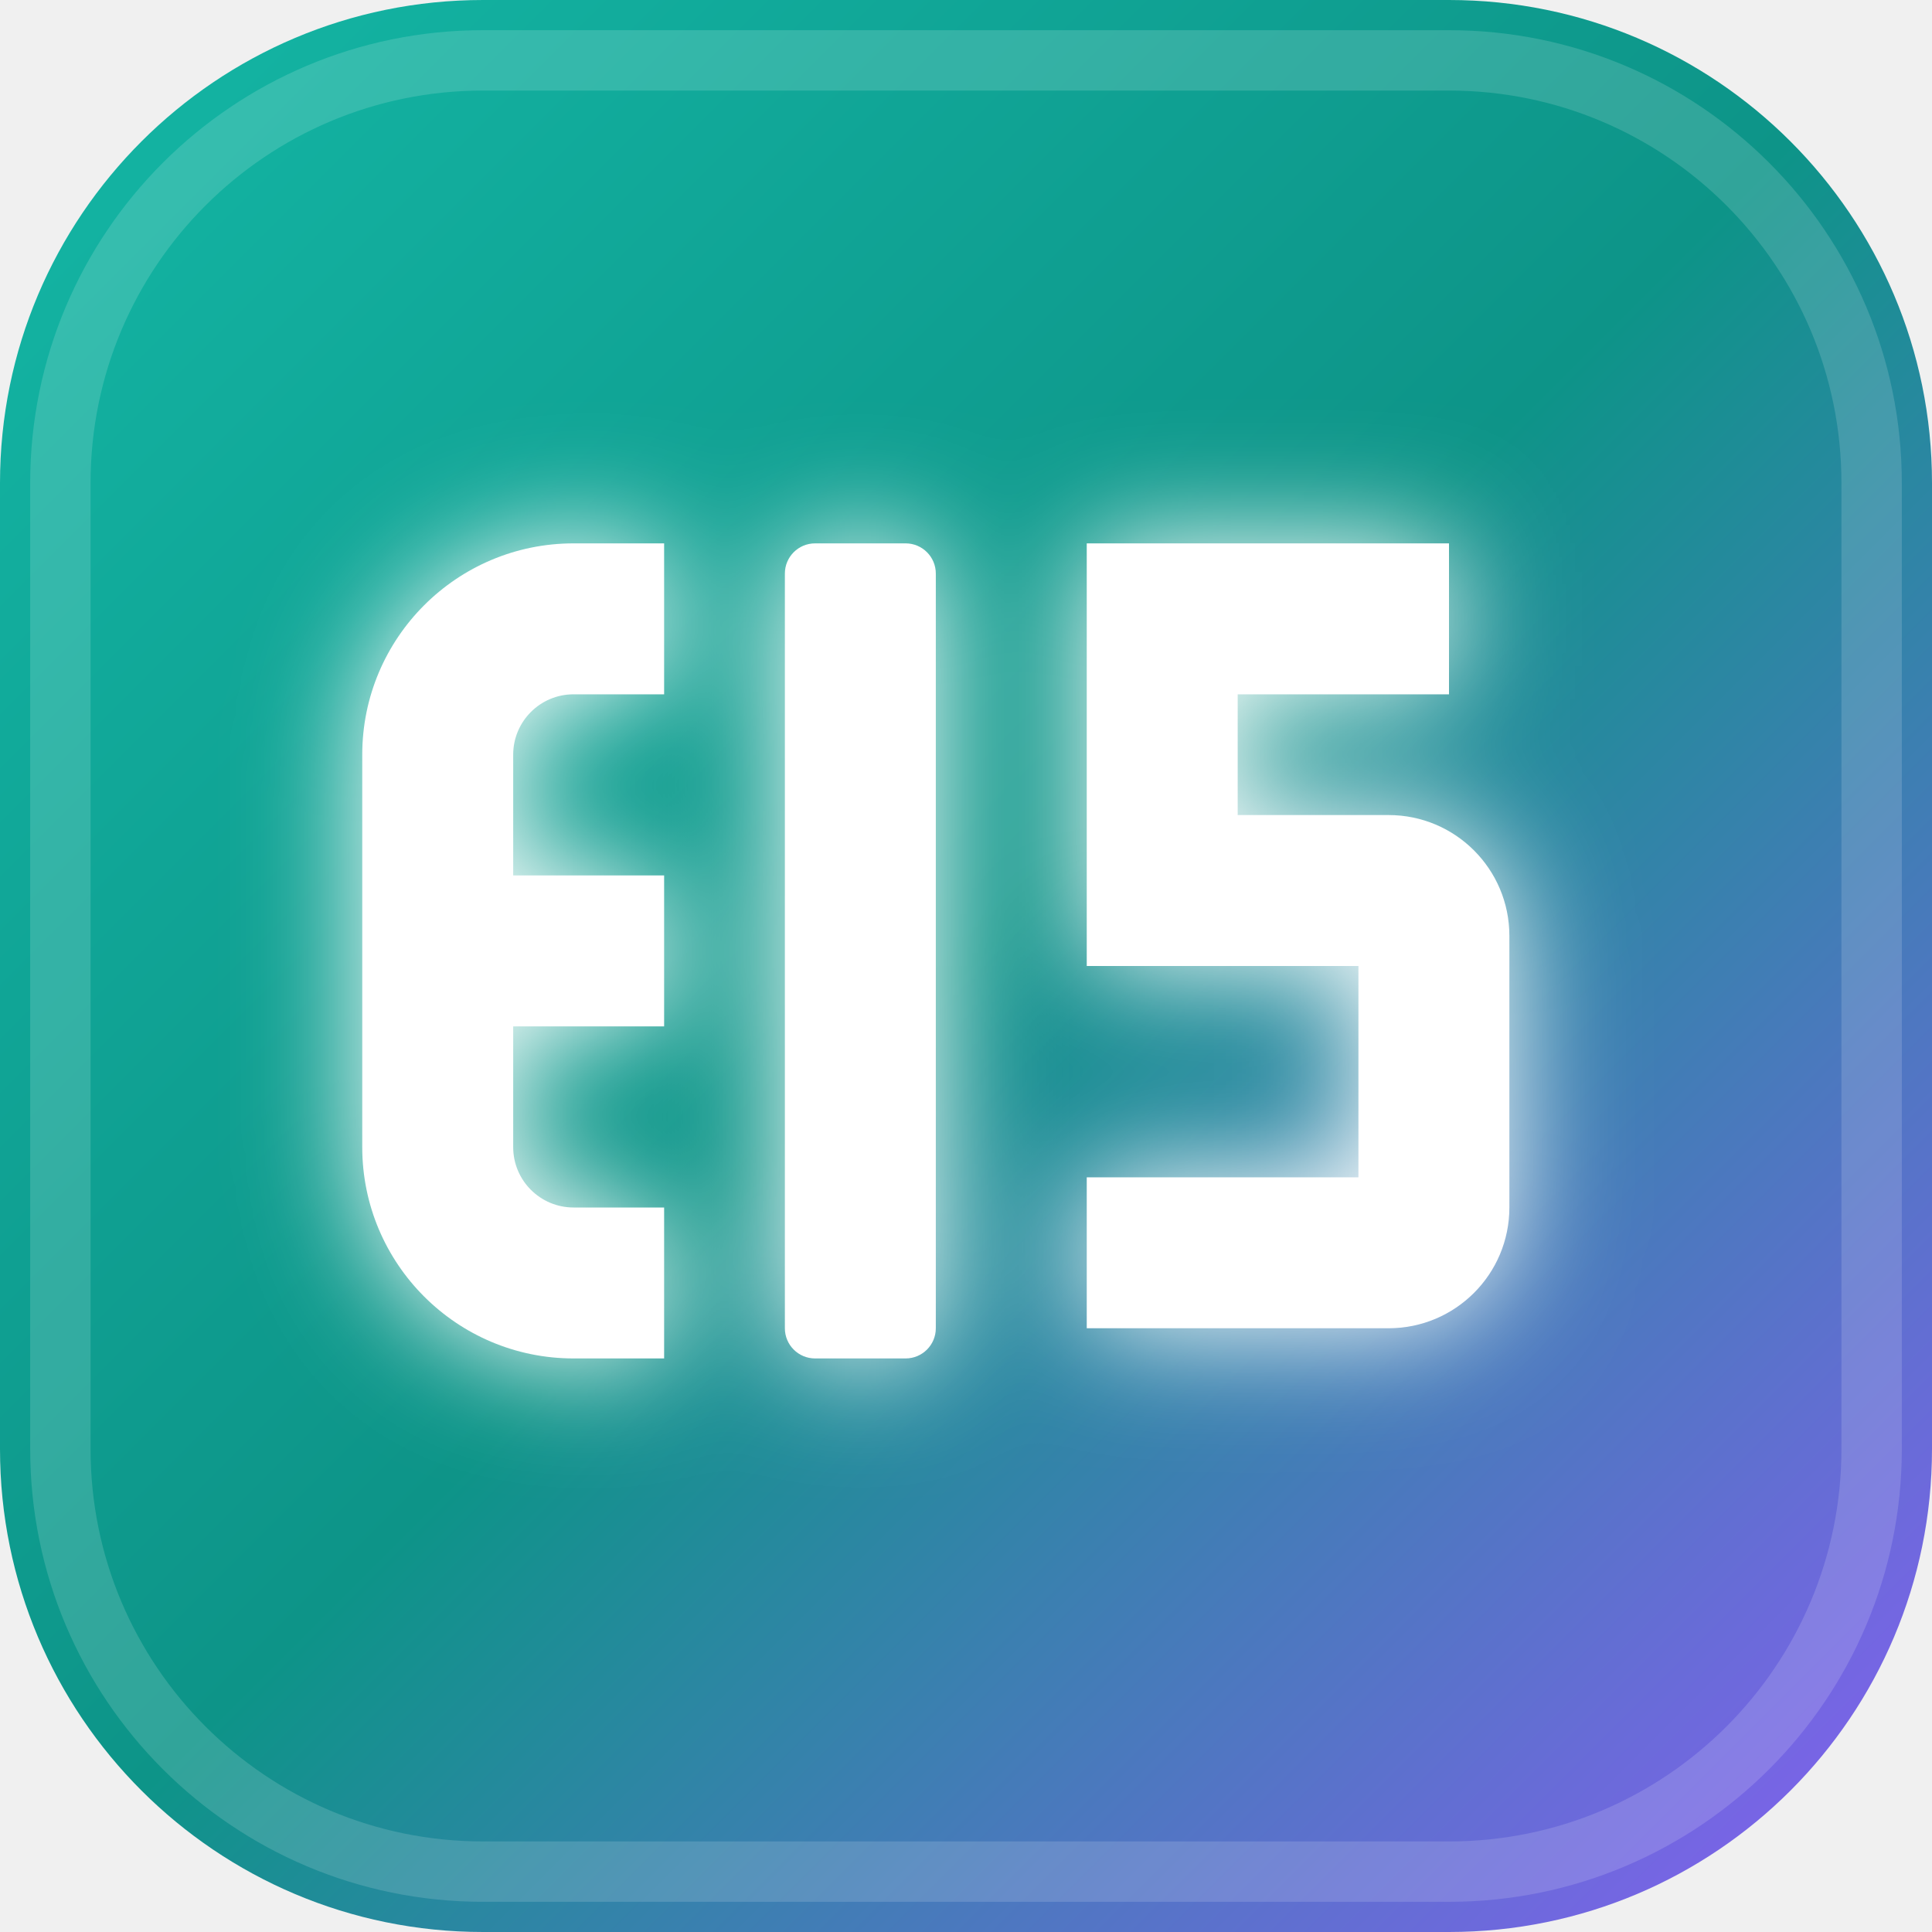
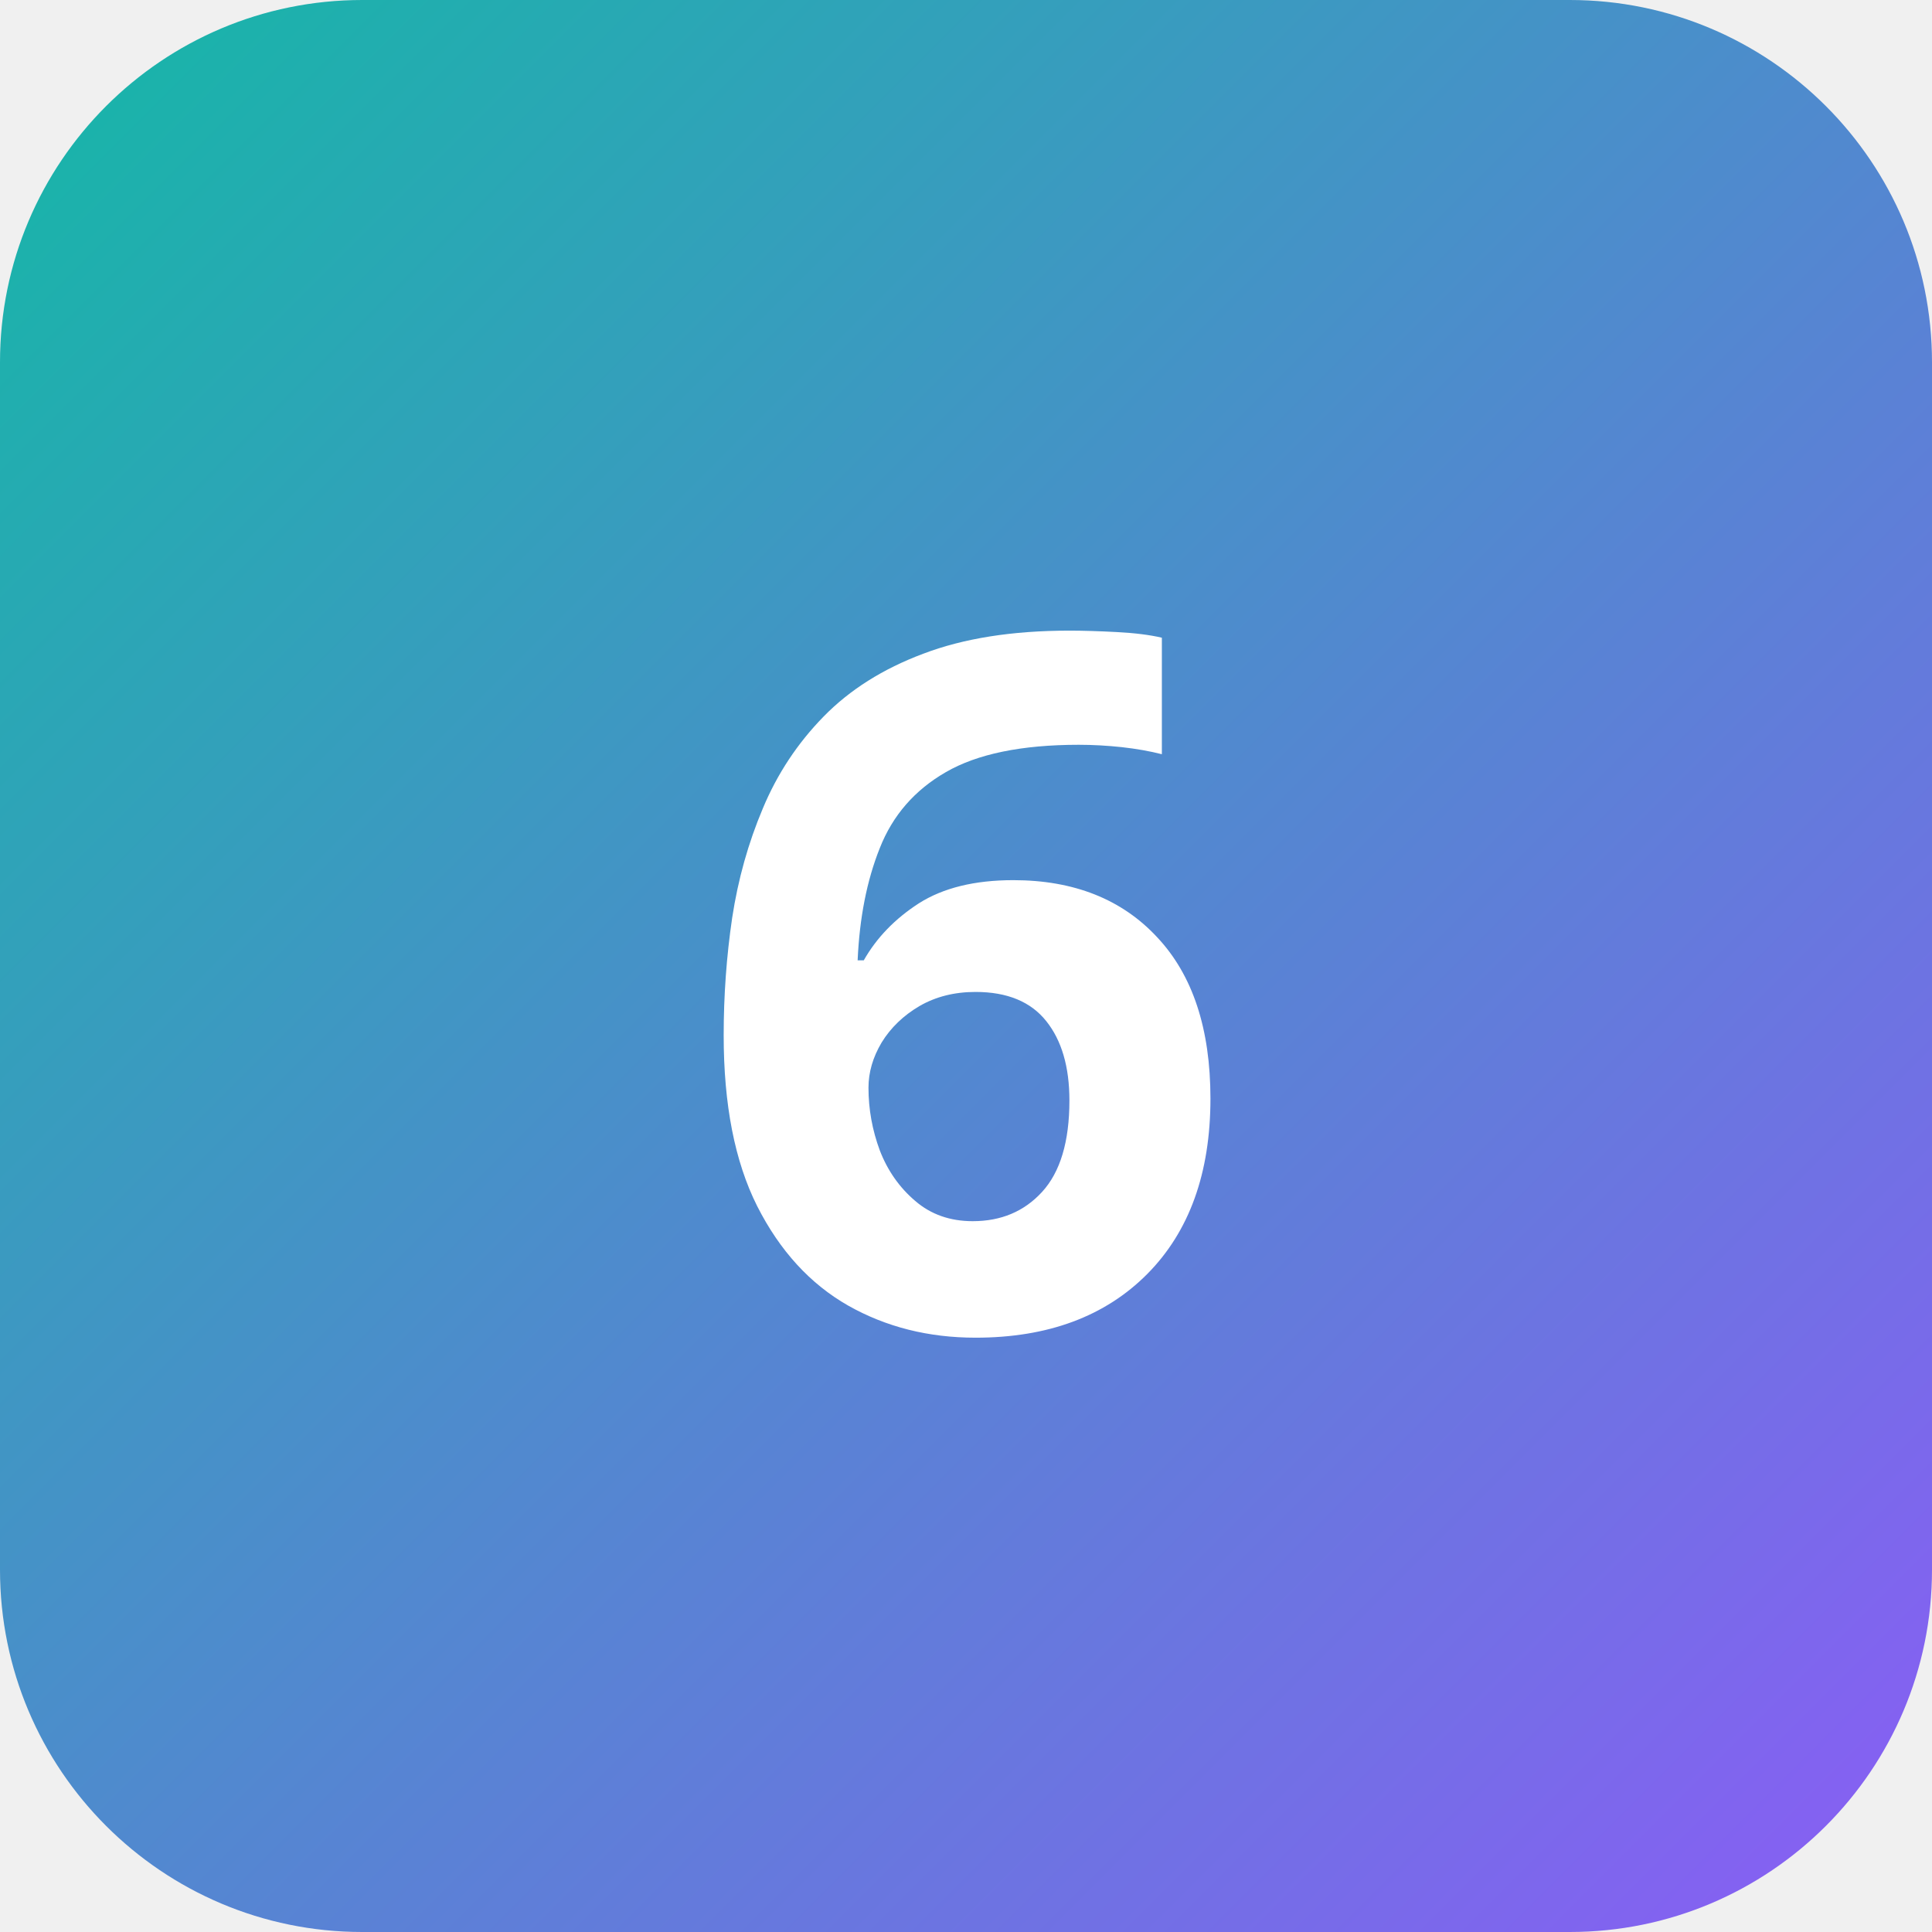
- <svg xmlns="http://www.w3.org/2000/svg" viewBox="0 0 32 32" fill="none">
+ <svg xmlns="http://www.w3.org/2000/svg" viewBox="0 0 64 64" width="64" height="64">
  <defs>
-     <linearGradient id="logo-gradient" x1="0%" y1="0%" x2="100%" y2="100%">
-       <stop offset="0%" stop-color="#14b8a6" />
-       <stop offset="50%" stop-color="#0d9488" />
-       <stop offset="100%" stop-color="#8b5cf6" />
+     <linearGradient id="logoGradient" x1="0%" y1="0%" x2="100%" y2="100%">
+       <stop offset="0%" style="stop-color:#14b8a6" />
+       <stop offset="100%" style="stop-color:#8b5cf6" />
    </linearGradient>
-     <filter id="glow" x="-20%" y="-20%" width="140%" height="140%">
-       <feGaussianBlur stdDeviation="1" result="blur" />
-       <feMerge>
-         <feMergeNode in="blur" />
-         <feMergeNode in="SourceGraphic" />
-       </feMerge>
-     </filter>
  </defs>
-   <rect width="32" height="32" rx="8" fill="url(#logo-gradient)" />
-   <rect x="1" y="1" width="30" height="30" rx="7" fill="none" stroke="white" stroke-opacity="0.15" />
-   <g fill="#ffffff" filter="url(#glow)">
-     <path d="M6 12.5C6 10.567 7.567 9 9.5 9H11v2.5H9.5a1 1 0 00-1 1v2h2.5v2.5H8.5v2a1 1 0 001 1H11V22.5H9.5C7.567 22.5 6 20.933 6 19v-6.5z" />
-     <rect x="13" y="9" width="2.5" height="13.5" rx="0.5" />
-     <path d="M18 9h6v2.5h-3.5v2H23a2 2 0 012 2v4.5a2 2 0 01-2 2h-5V19.5h4.5v-3.5h-4.5V9z" />
-   </g>
+   <rect width="64" height="64" rx="12" fill="url(#logoGradient)" />
+   <text x="32" y="44" font-family="system-ui, sans-serif" font-size="32" font-weight="bold" fill="white" text-anchor="middle">6</text>
</svg>
